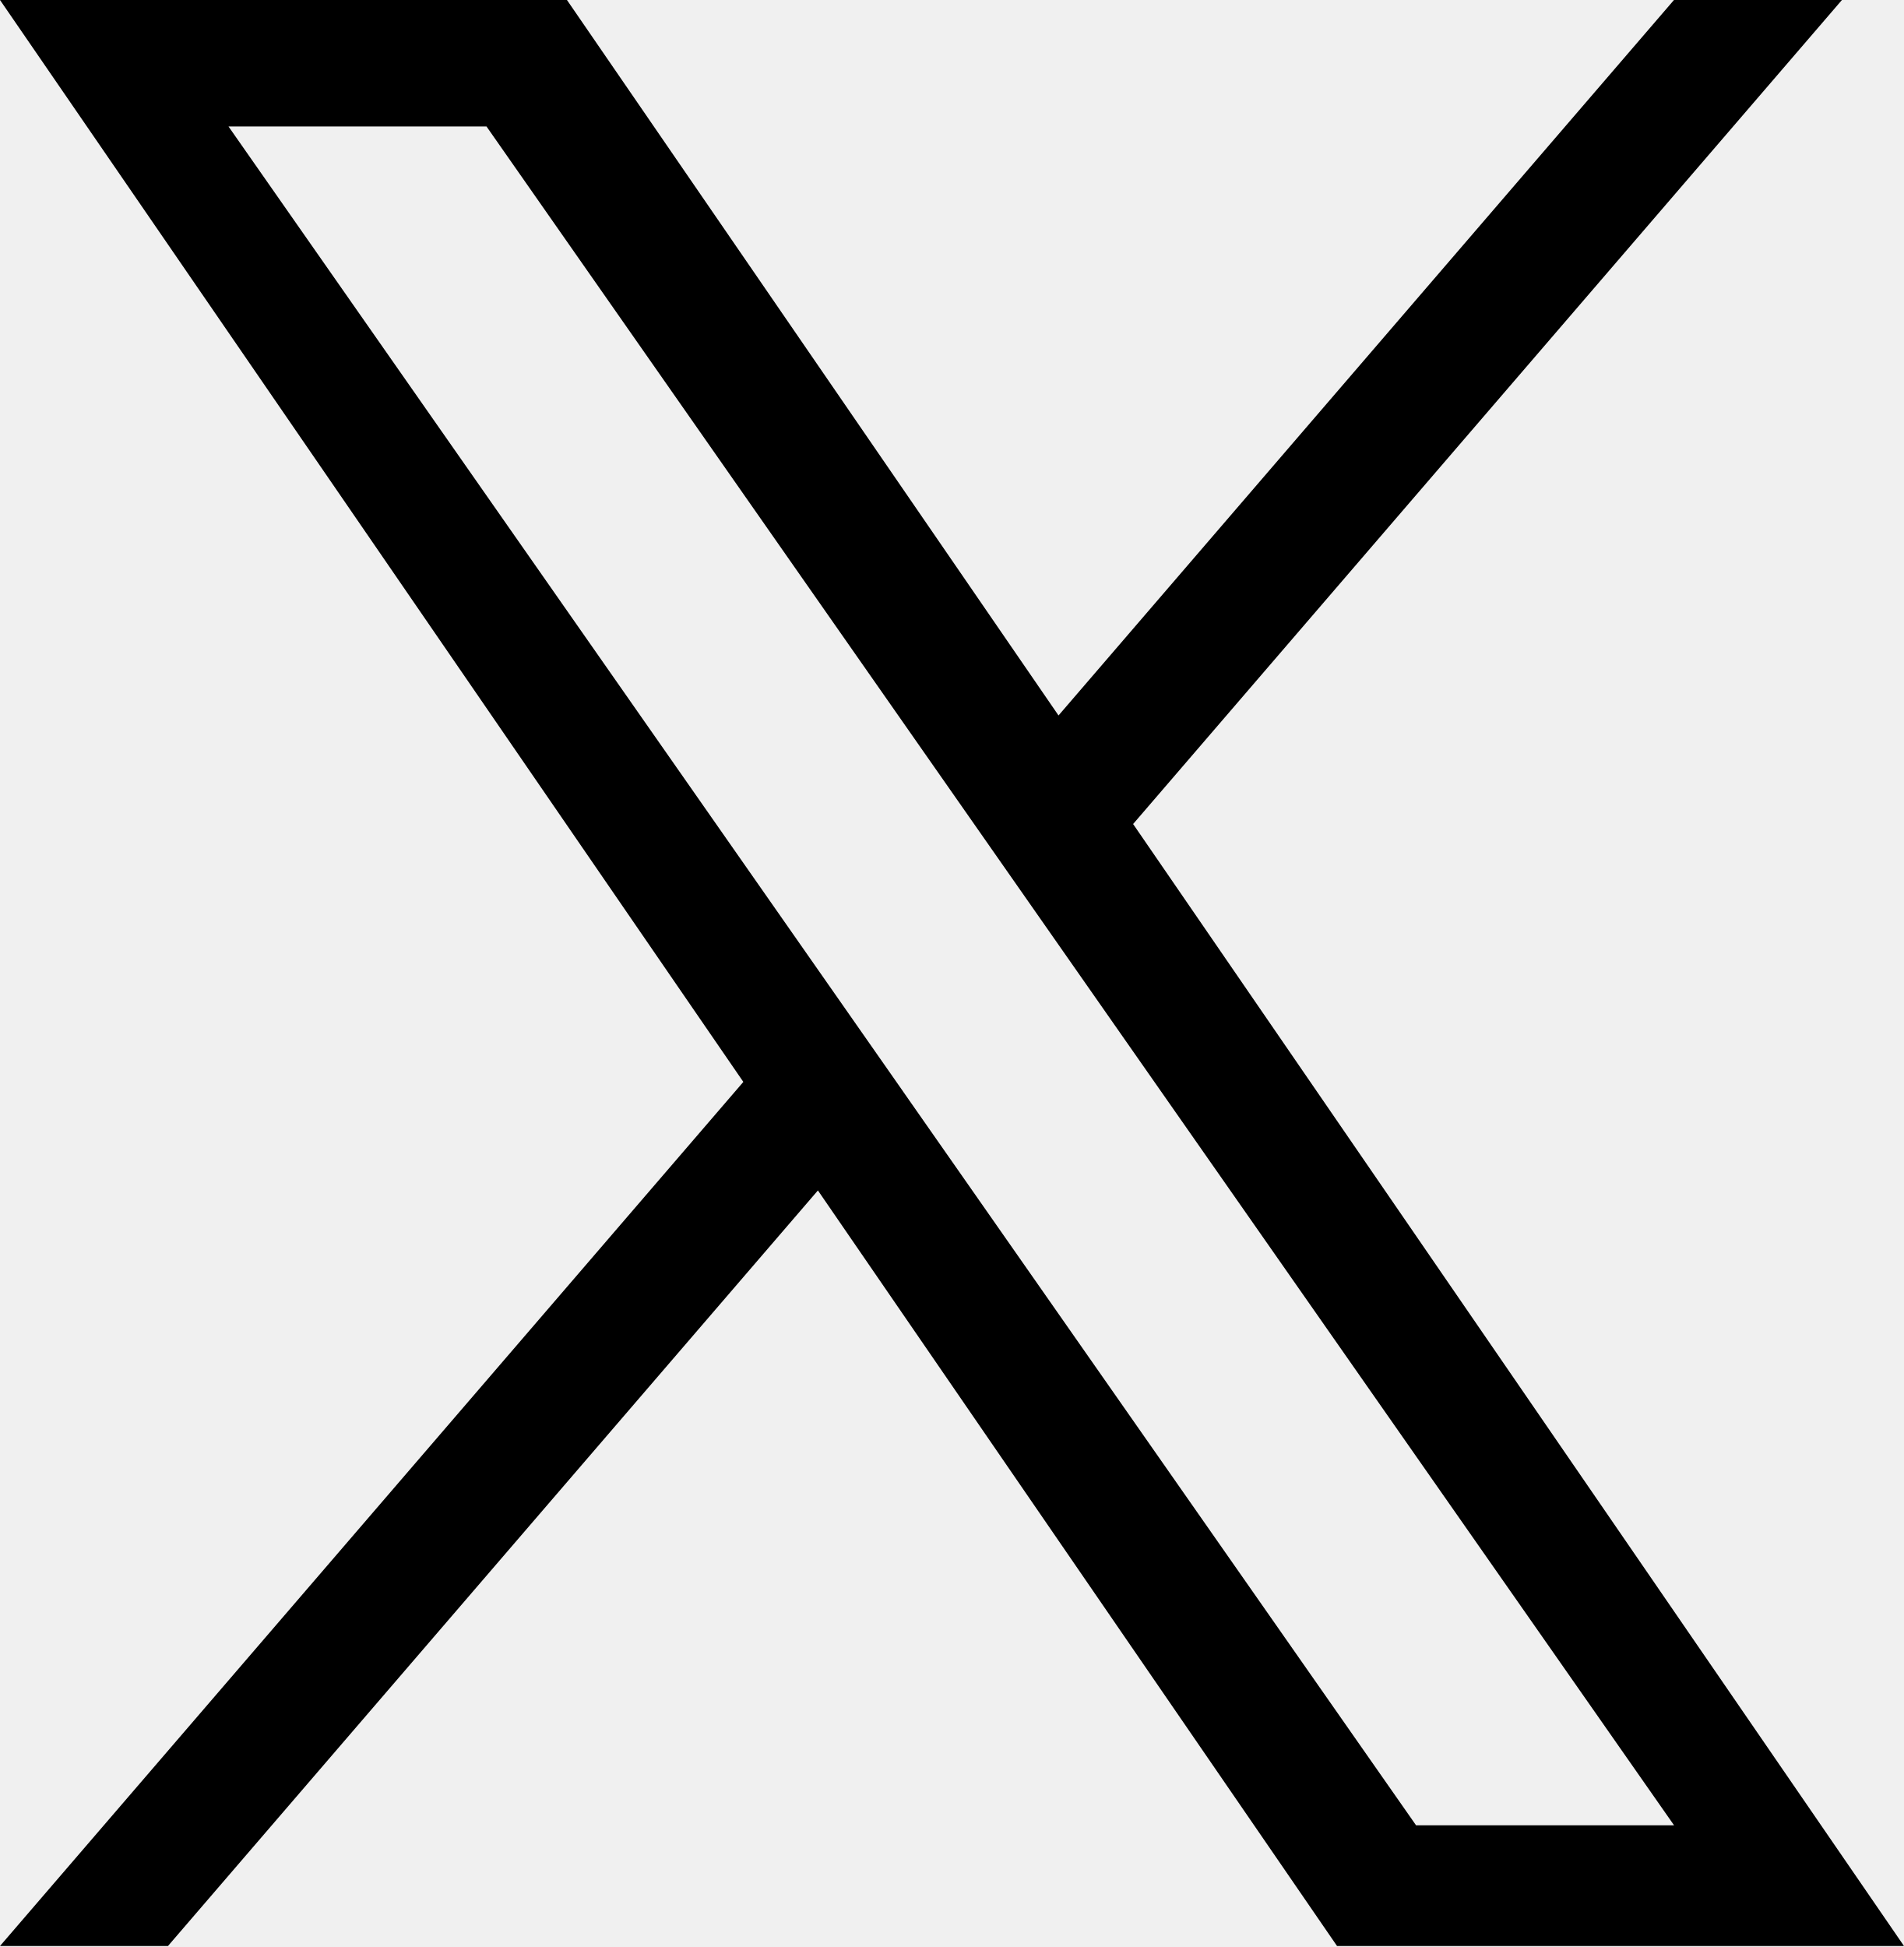
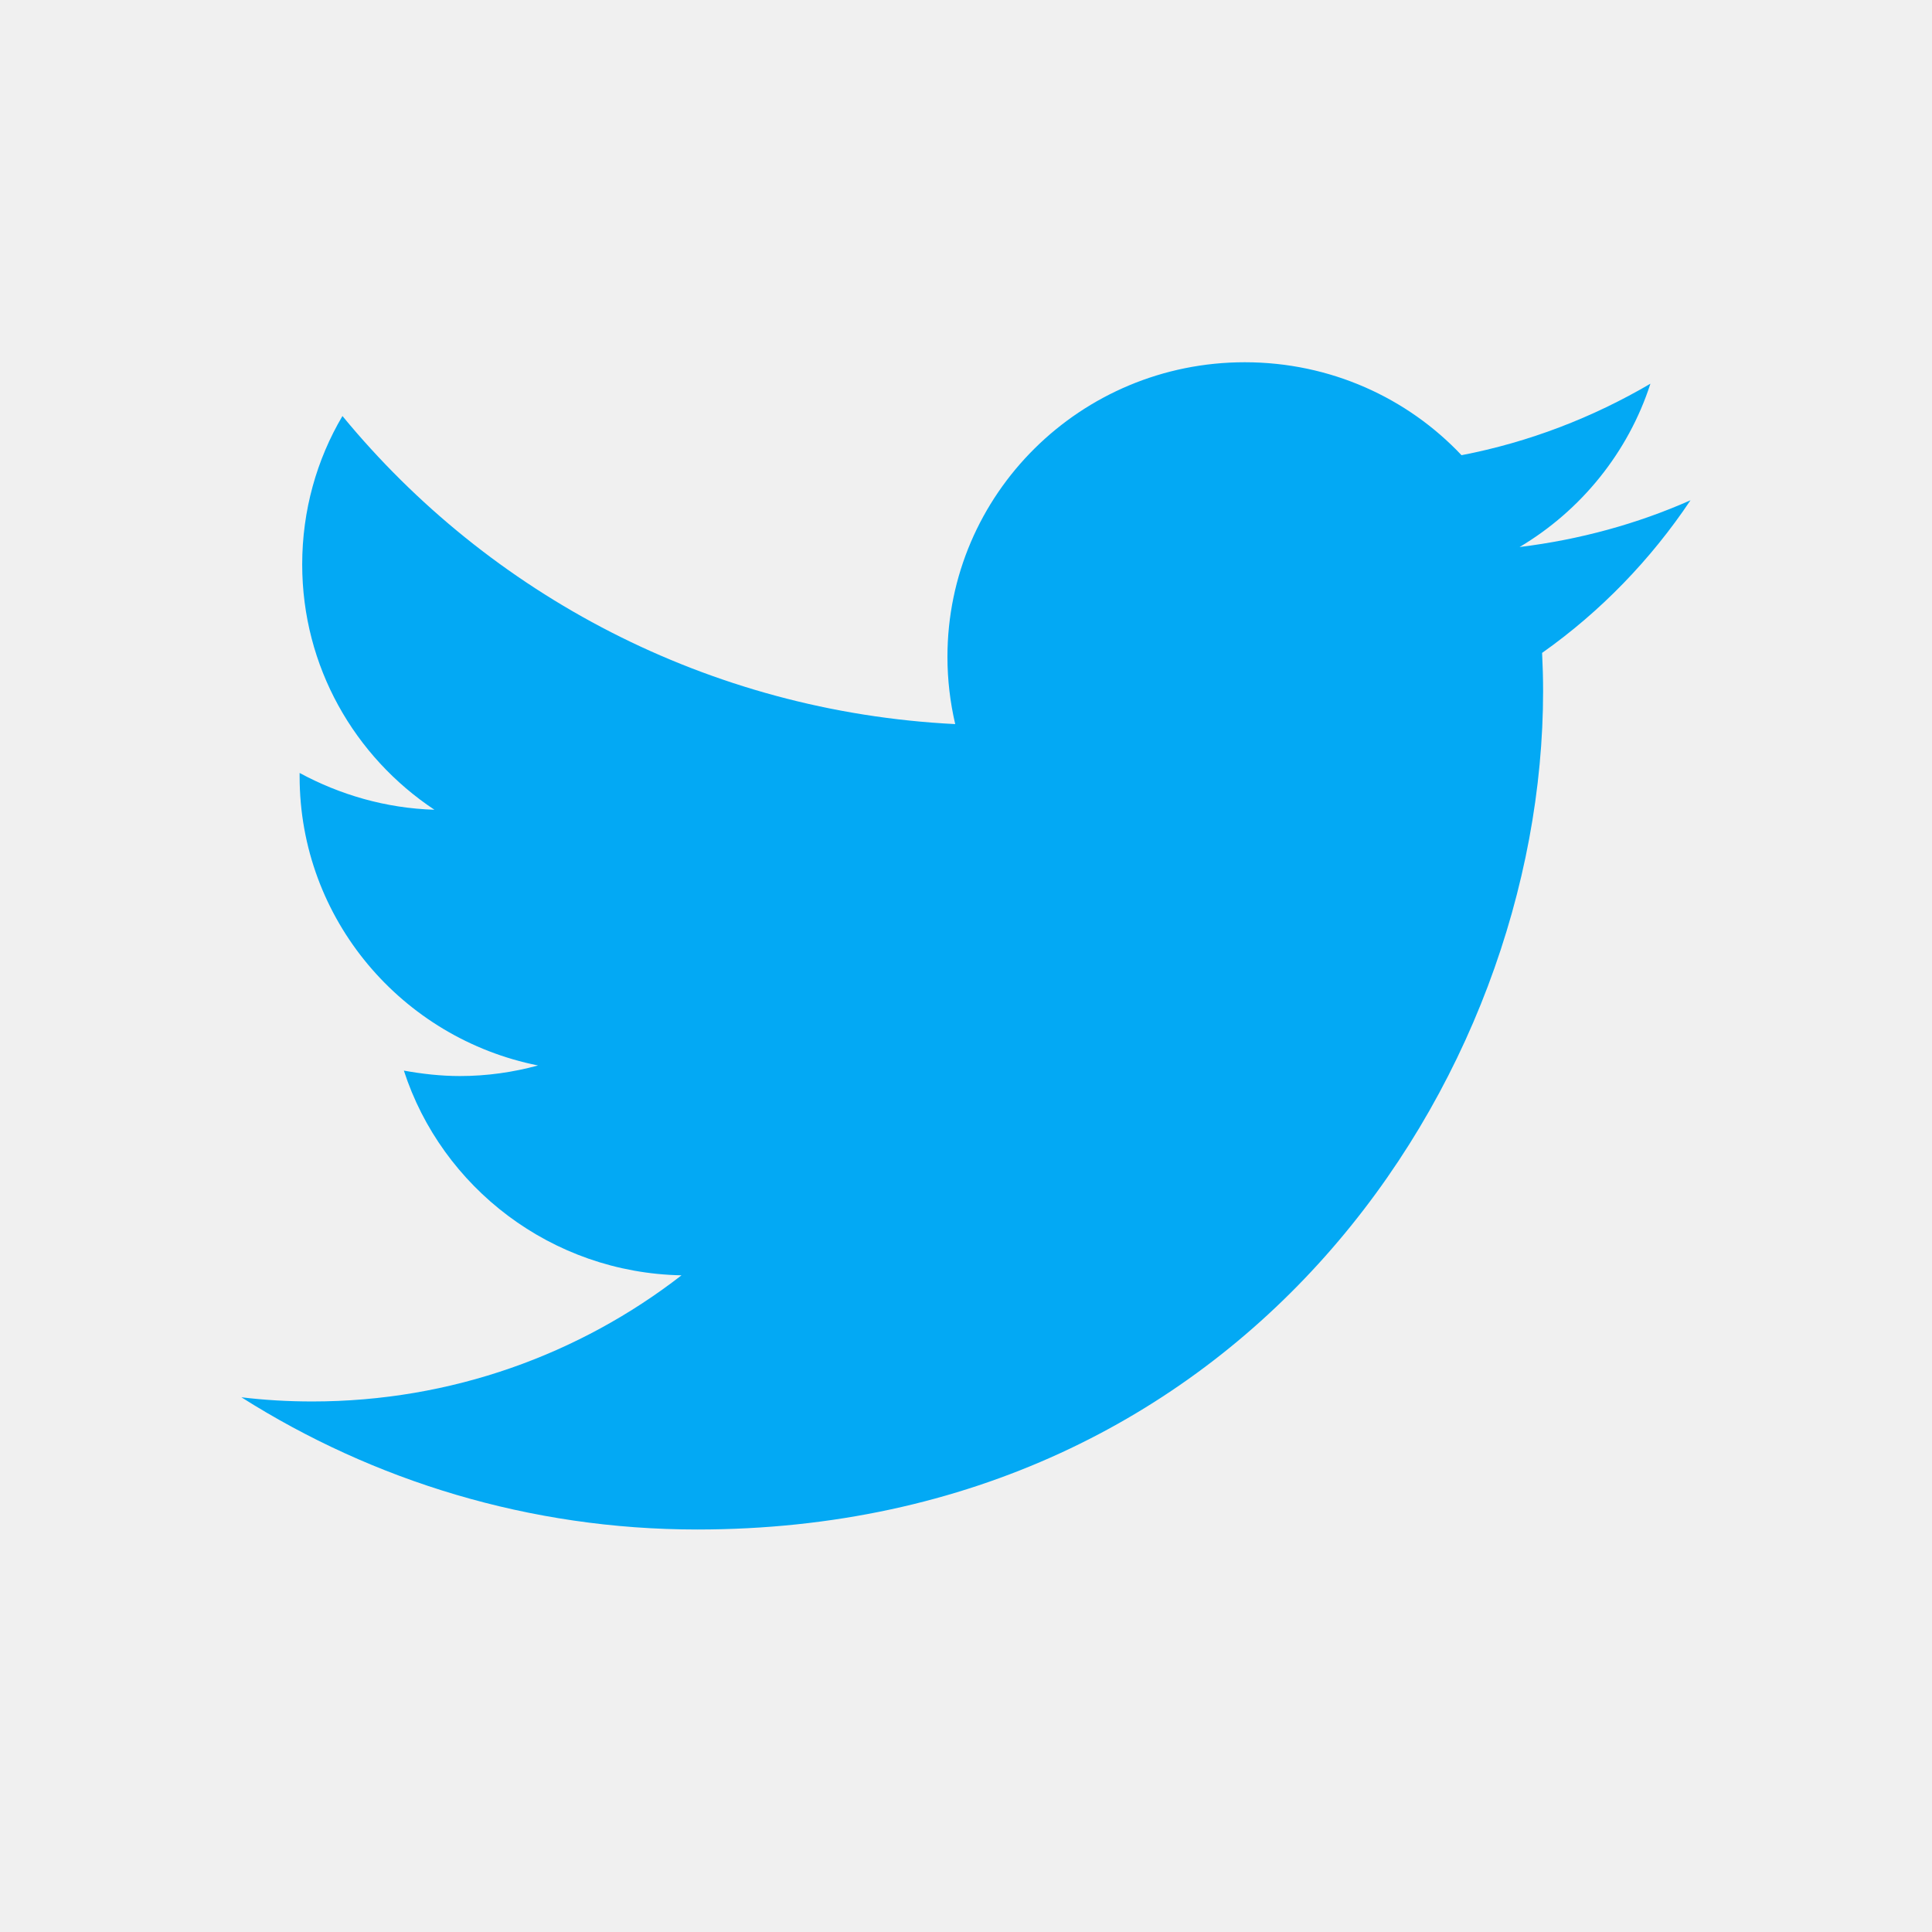
- <svg xmlns="http://www.w3.org/2000/svg" width="1200" height="1227" viewBox="0 0 1200 1227" fill="none">
-   <g clip-path="url(#clip0_1_2)">
-     <path d="M714.163 519.284L1160.89 0H1055.03L667.137 450.887L357.328 0H0L468.492 681.821L0 1226.37H105.866L515.491 750.218L842.672 1226.37H1200L714.137 519.284H714.163ZM569.165 687.828L521.697 619.934L144.011 79.694H306.615L611.412 515.685L658.88 583.579L1055.08 1150.3H892.476L569.165 687.854V687.828Z" fill="black" />
-   </g>
-   <defs>
-     <clipPath id="clip0_1_2">
-       <rect width="1200" height="1227" fill="white" />
-     </clipPath>
-   </defs>
+ <svg xmlns="http://www.w3.org/2000/svg" viewBox="0 0 48 48" width="96px" height="96px">
+   <path fill="#03A9F4" d="M42,12.429c-1.323,0.586-2.746,0.977-4.247,1.162c1.526-0.906,2.7-2.351,3.251-4.058c-1.428,0.837-3.01,1.452-4.693,1.776C34.967,9.884,33.05,9,30.926,9c-4.08,0-7.387,3.278-7.387,7.32c0,0.572,0.067,1.129,0.193,1.67c-6.138-0.308-11.582-3.226-15.224-7.654c-0.64,1.082-1,2.349-1,3.686c0,2.541,1.301,4.778,3.285,6.096c-1.211-0.037-2.351-0.374-3.349-0.914c0,0.022,0,0.055,0,0.086c0,3.551,2.547,6.508,5.923,7.181c-0.617,0.169-1.269,0.263-1.941,0.263c-0.477,0-0.942-0.054-1.392-0.135c0.94,2.902,3.667,5.023,6.898,5.086c-2.528,1.96-5.712,3.134-9.174,3.134c-0.598,0-1.183-0.034-1.761-0.104C9.268,36.786,13.152,38,17.321,38c13.585,0,21.017-11.156,21.017-20.834c0-0.317-0.01-0.633-0.025-0.945C39.763,15.197,41.013,13.905,42,12.429" />
</svg>
